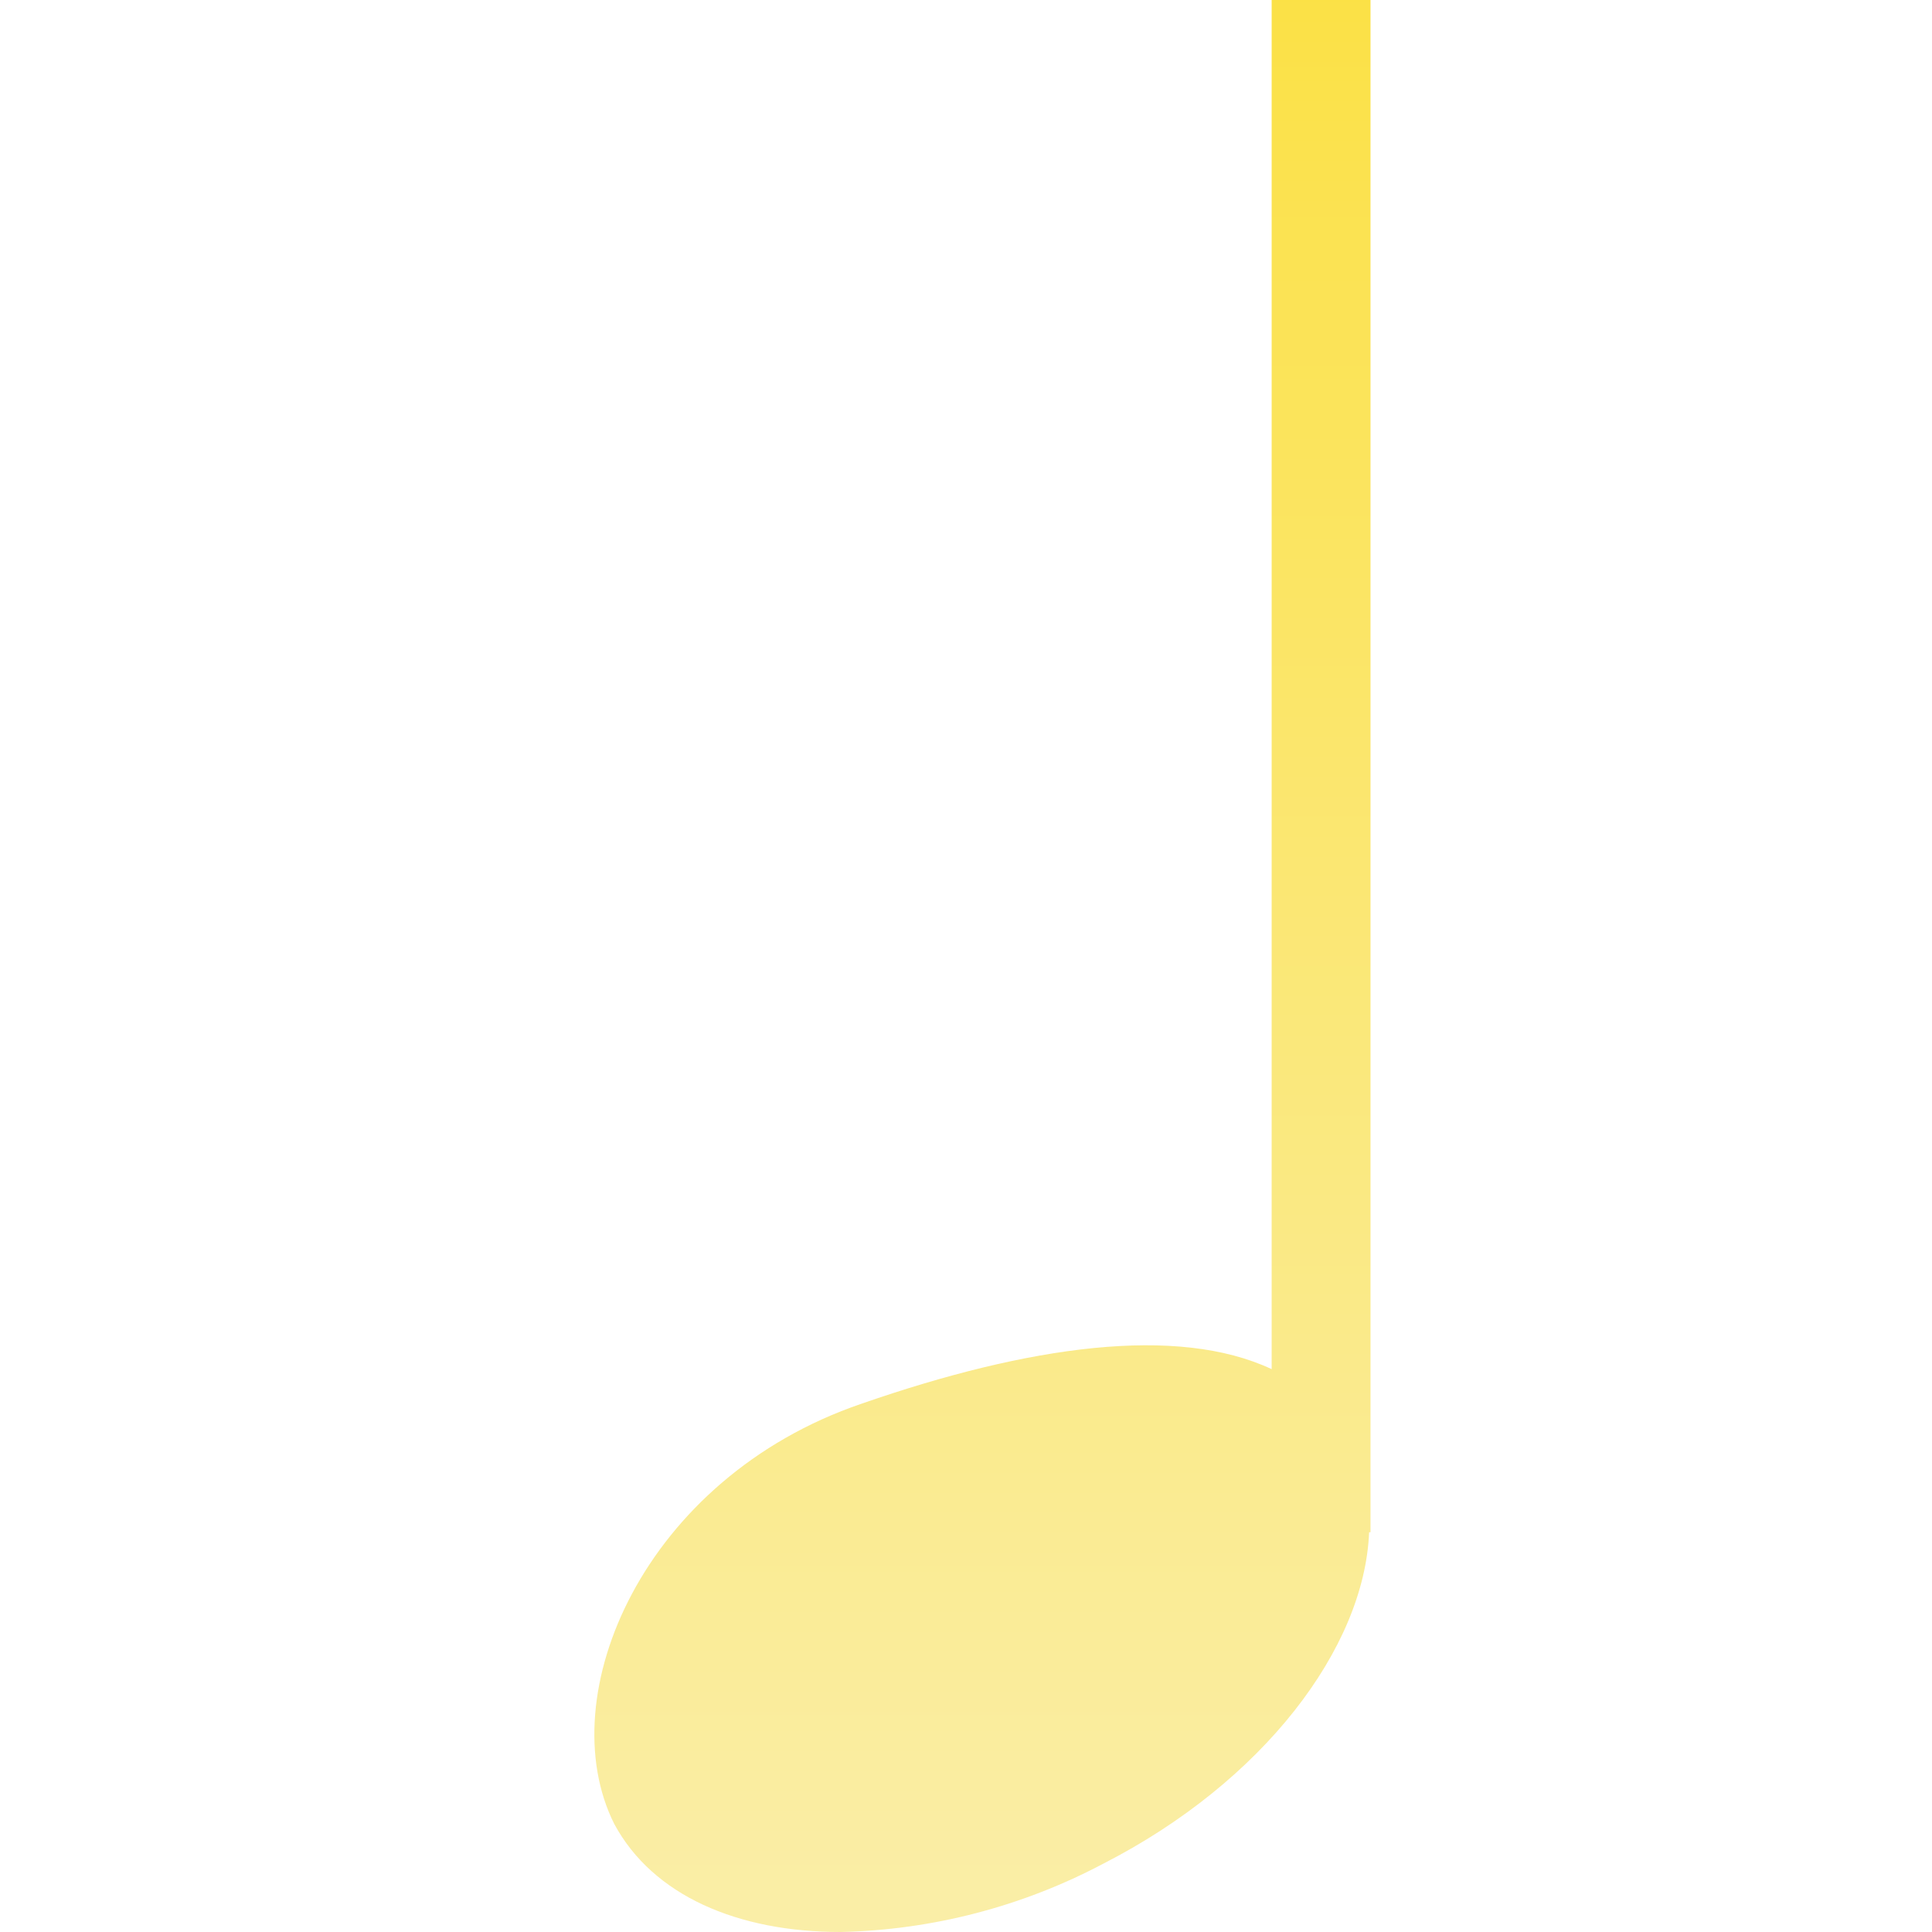
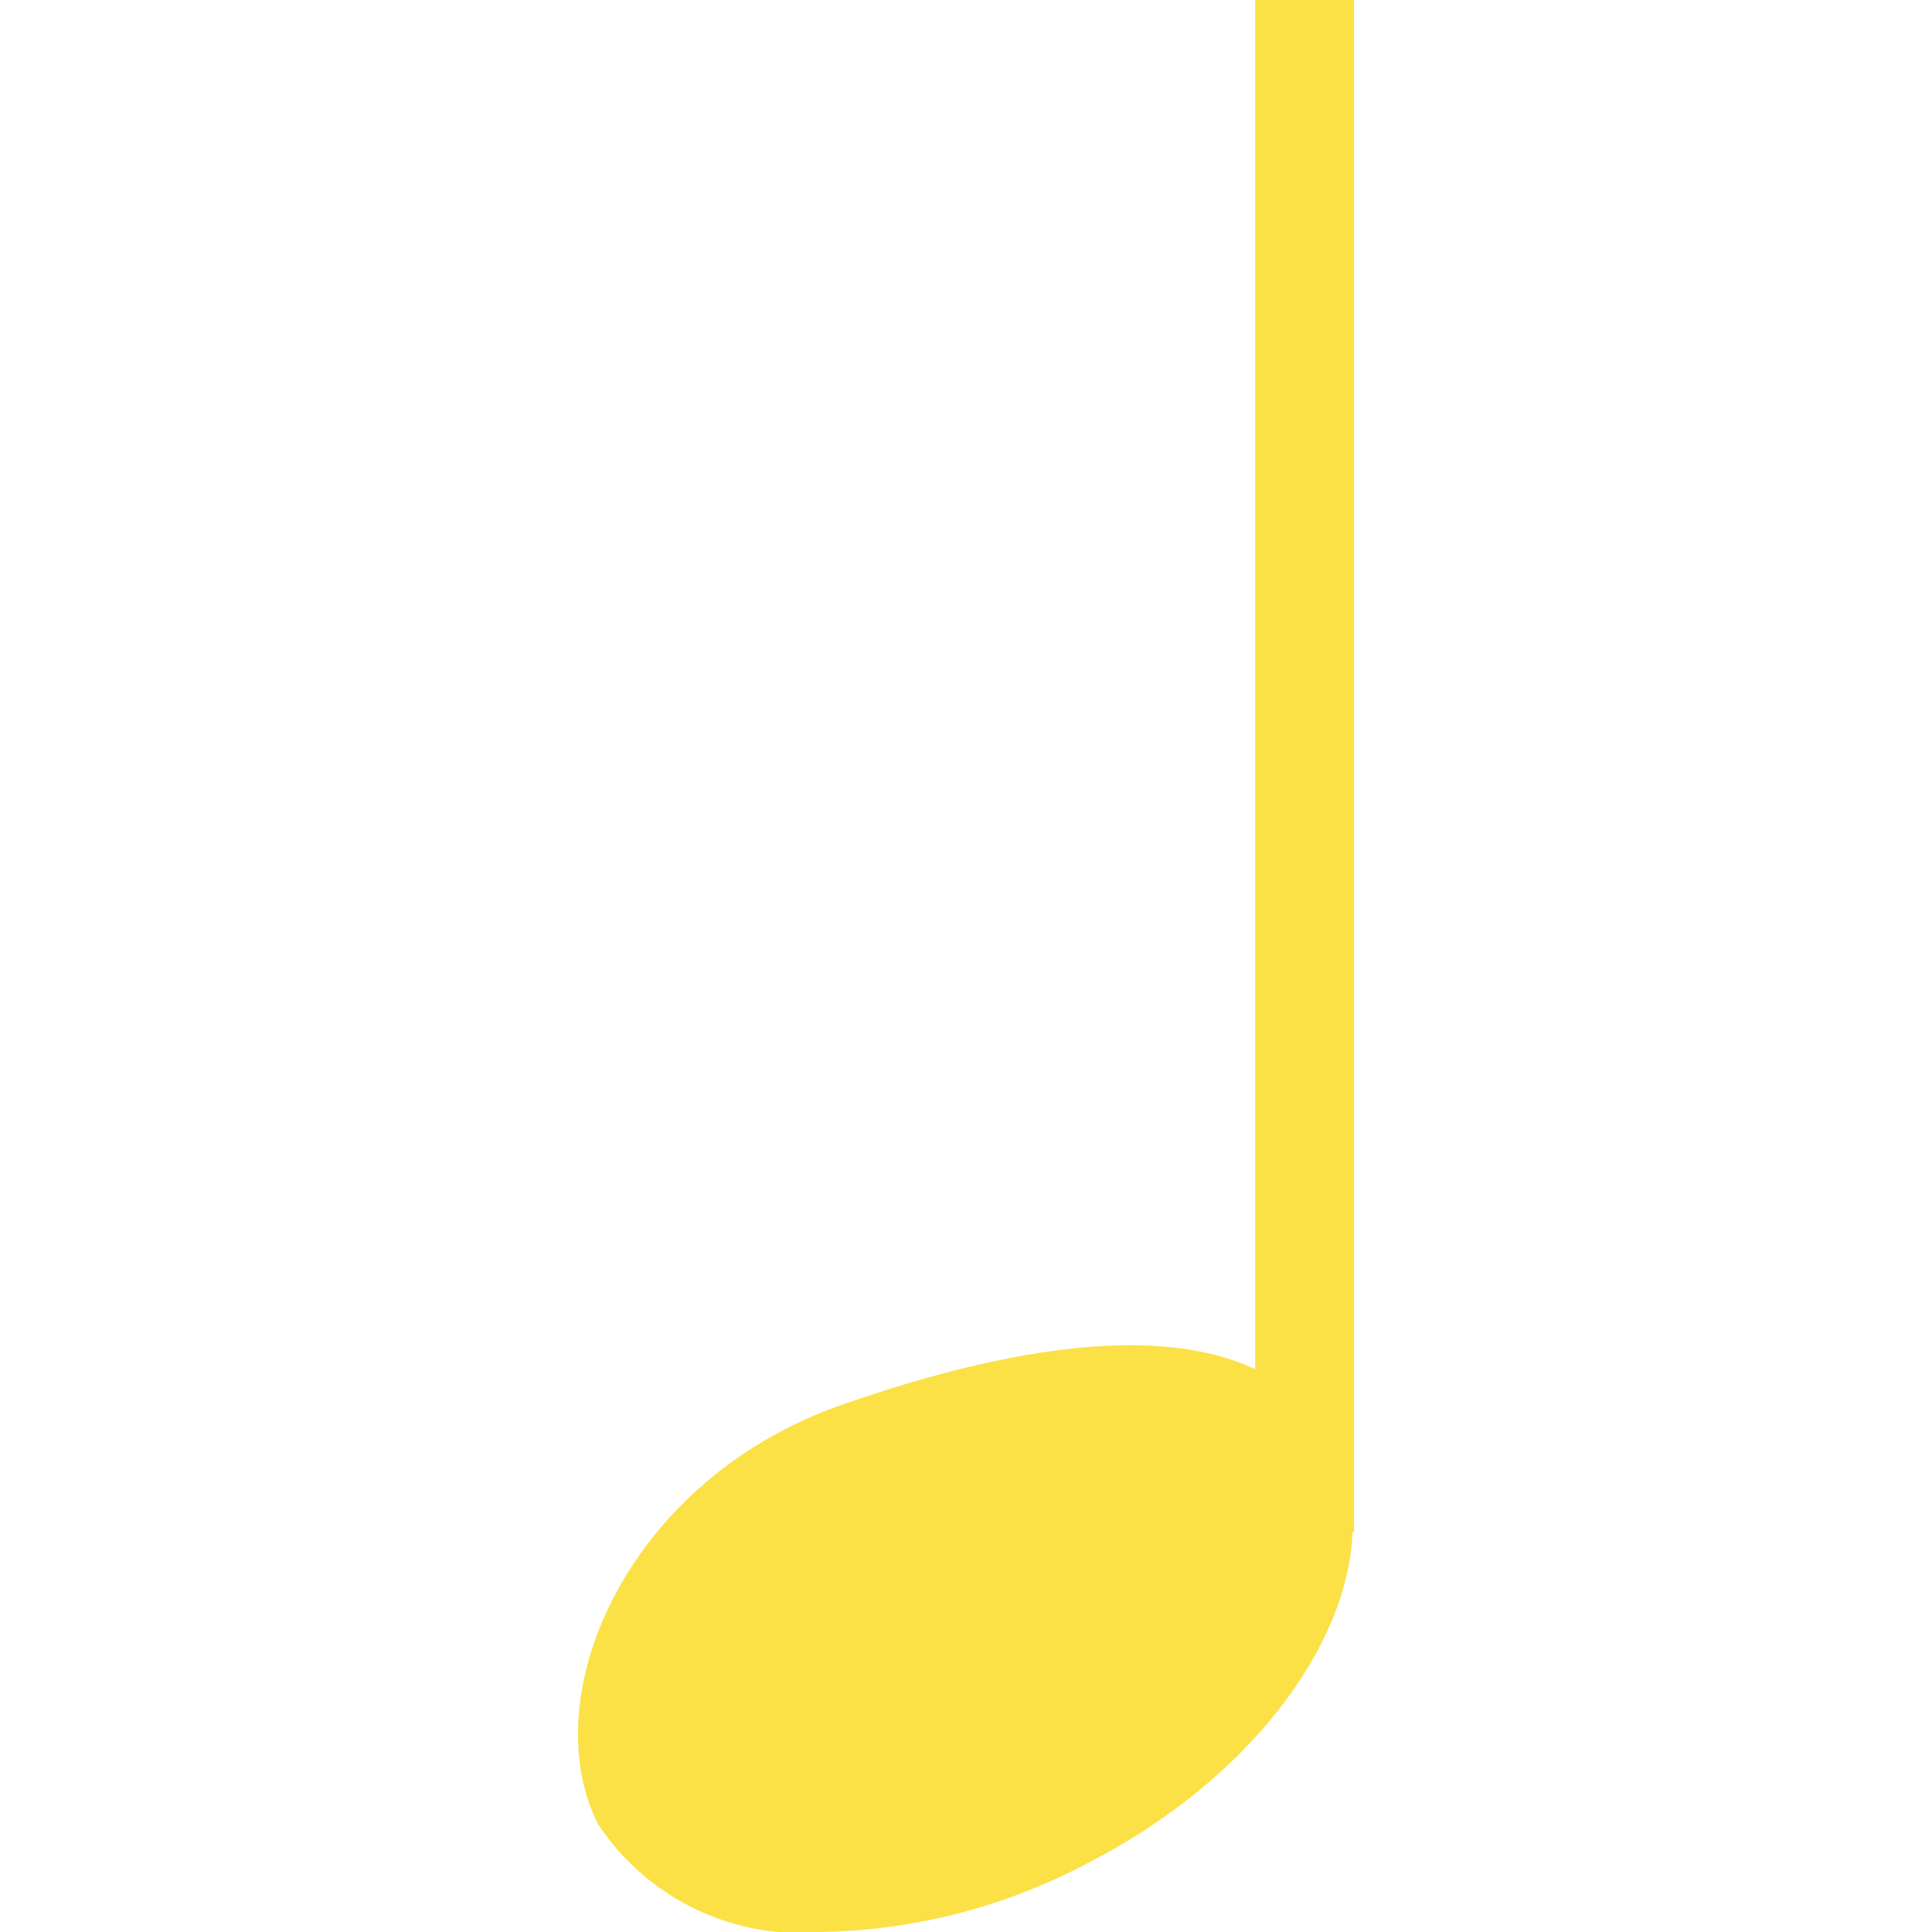
- <svg xmlns="http://www.w3.org/2000/svg" viewBox="0 0 100 100">
+ <svg xmlns="http://www.w3.org/2000/svg" viewBox="0 0 10.457 26.031" width="26" height="26">
  <defs>
    <style>
      .cls-1 {
-         clip-path: url(#clip-Note);
-       }
- 
-       .cls-2 {
-         fill: url(#linear-gradient);
+         fill: #fbe146;
      }
    </style>
-     <linearGradient id="linear-gradient" x1="0.5" x2="0.5" y2="1" gradientUnits="objectBoundingBox">
-       <stop offset="0" stop-color="#fbe146" />
-       <stop offset="1" stop-color="#faeea8" />
-     </linearGradient>
-     <clipPath id="clip-Note">
-       <rect width="100" height="100" />
-     </clipPath>
  </defs>
-   <g id="Note" class="cls-1">
-     <g id="Groupe_7" data-name="Groupe 7" transform="translate(30.767 0)">
-       <path id="Union_1" data-name="Union 1" class="cls-2" d="M1.028,94.406C-2.3,87.754,2.564,76.5,13.822,72.658c8.659-3.011,16.348-4.084,21.234-1.791V0h5.116V79.31H40.1c-.243,6-5.486,12.915-13.738,17.143A30.494,30.494,0,0,1,12.74,100C7.423,100,3.029,98.121,1.028,94.406Z" transform="translate(-0.002 0)" />
-     </g>
+   <g id="Groupe_1" data-name="Groupe 1" transform="translate(0 0)">
+     <path id="Union_1" data-name="Union 1" class="cls-1" d="M.268,24.574c-.865-1.732.4-4.662,3.33-5.661,2.254-.784,4.256-1.063,5.527-.466V0h1.332V20.645h-.02c-.063,1.561-1.428,3.362-3.576,4.462a7.939,7.939,0,0,1-3.545.923A3.273,3.273,0,0,1,.268,24.574Z" />
  </g>
</svg>
